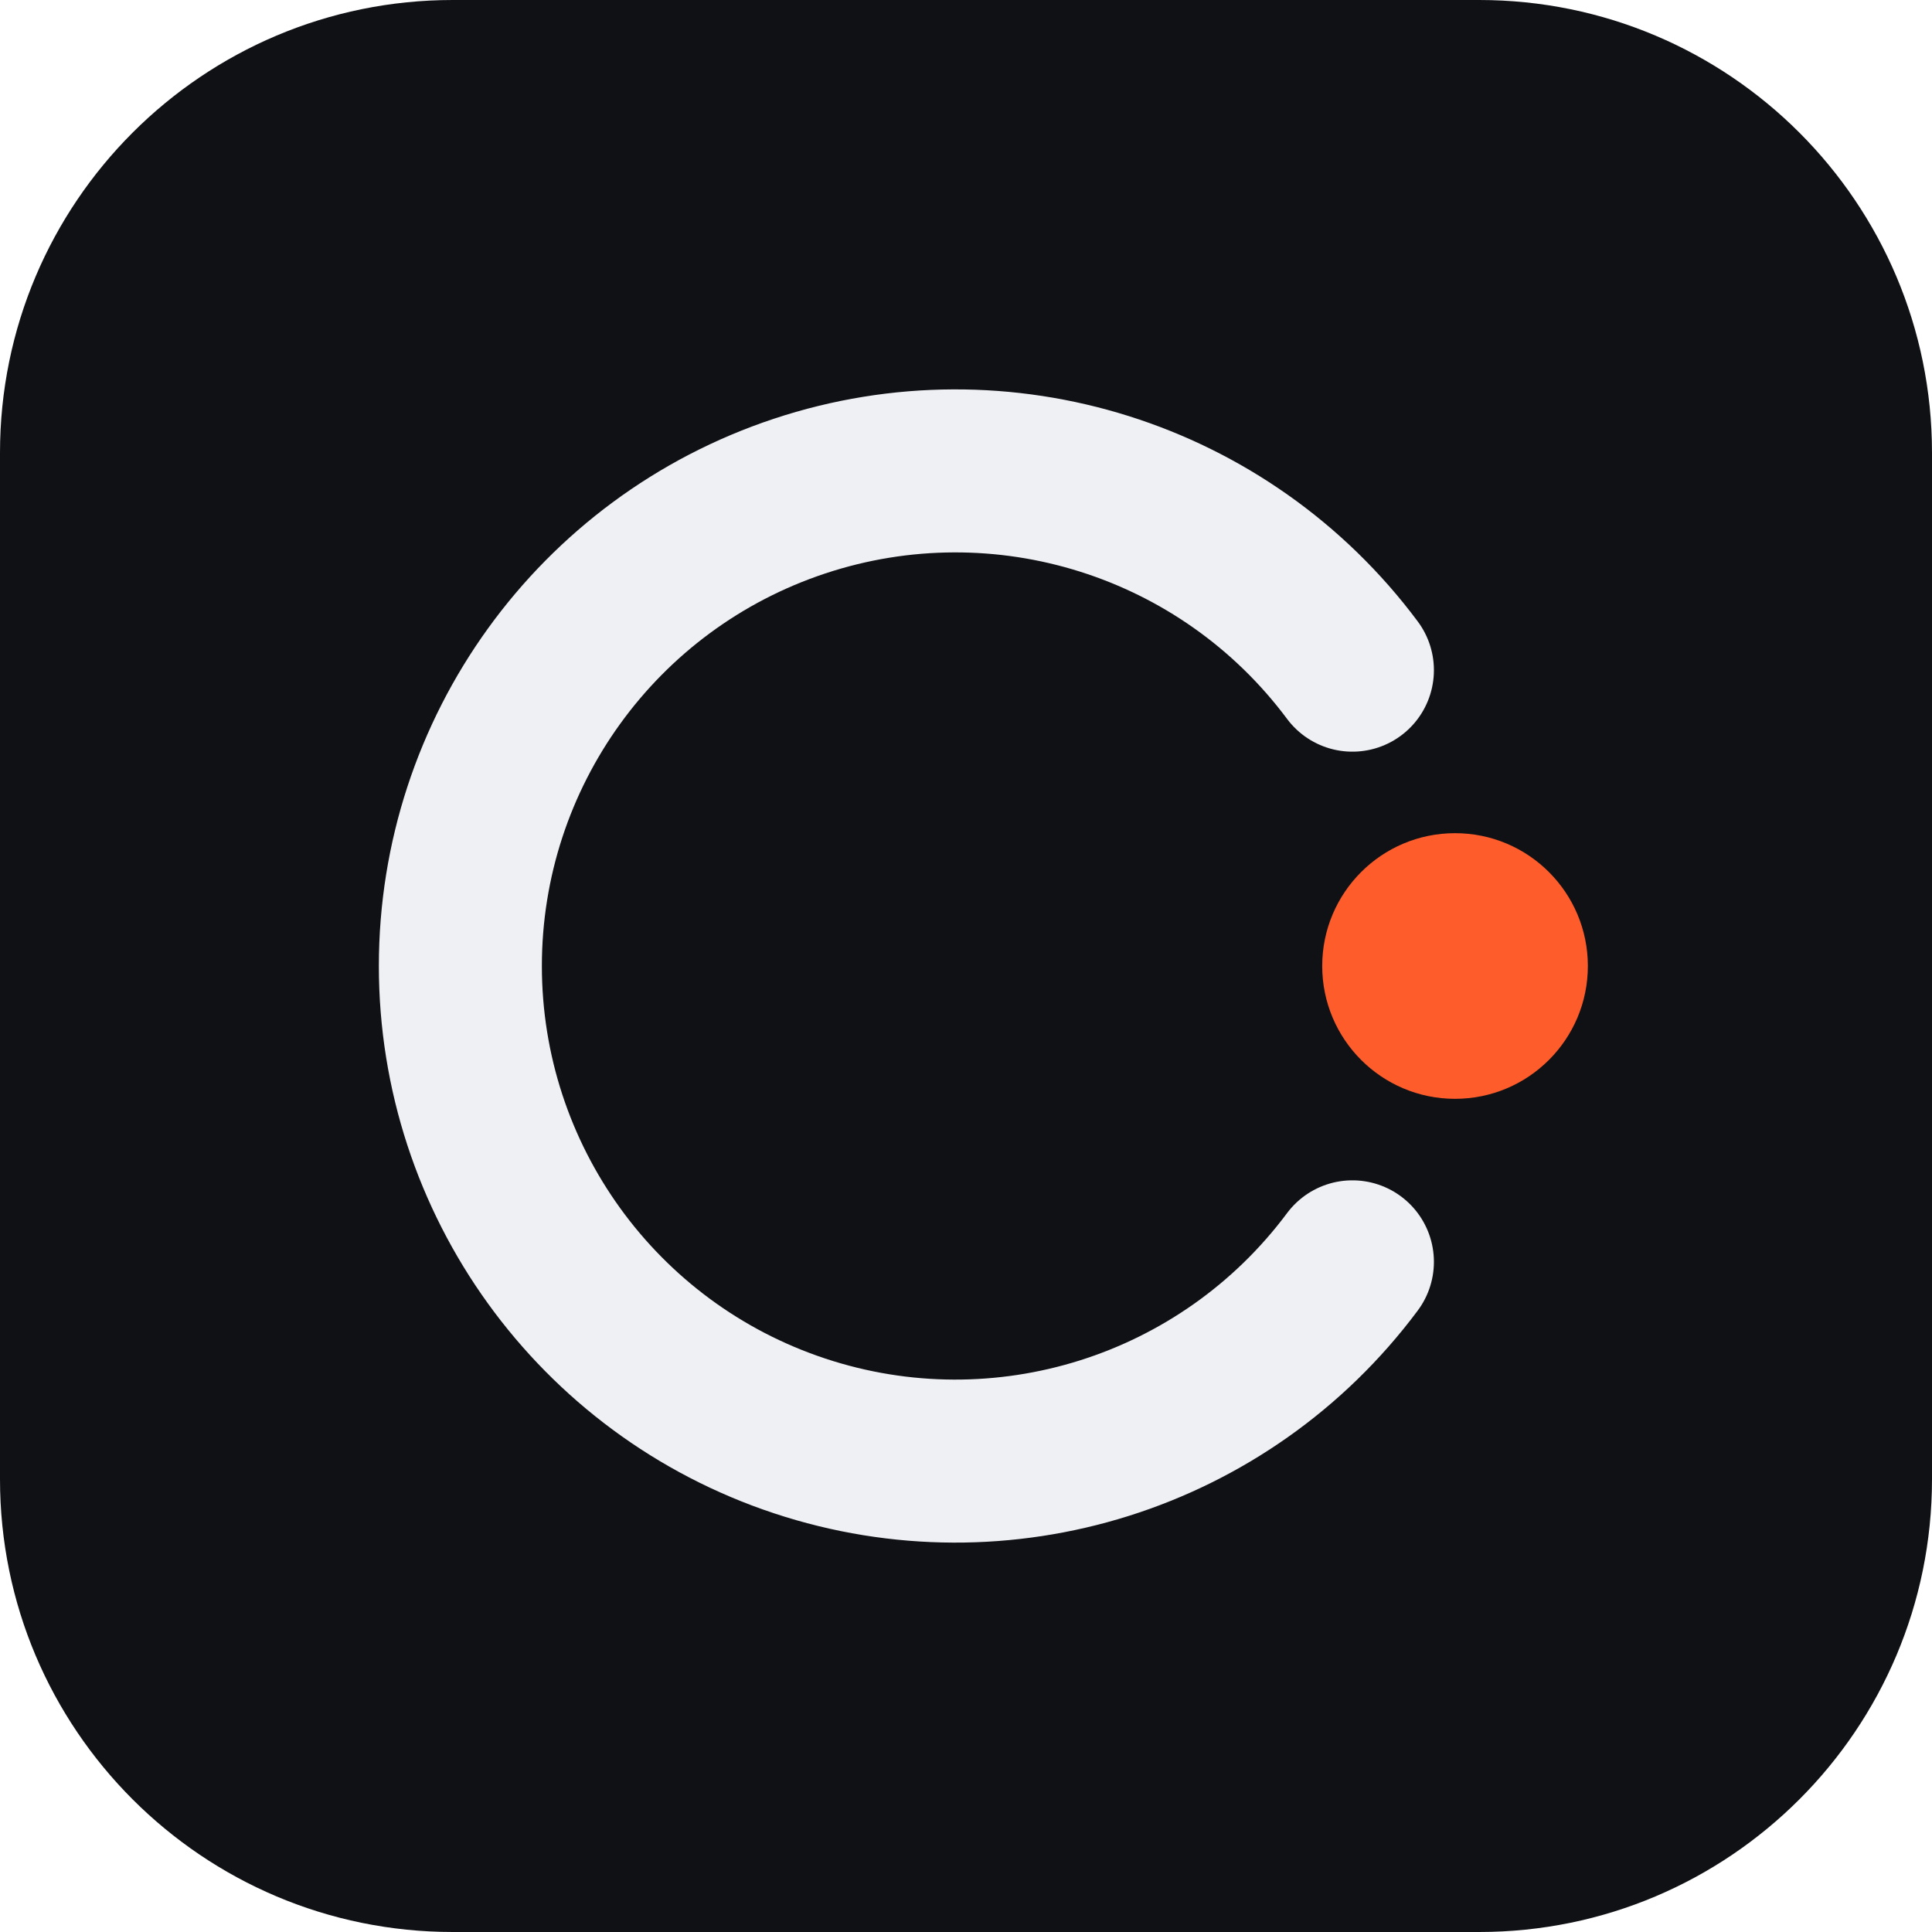
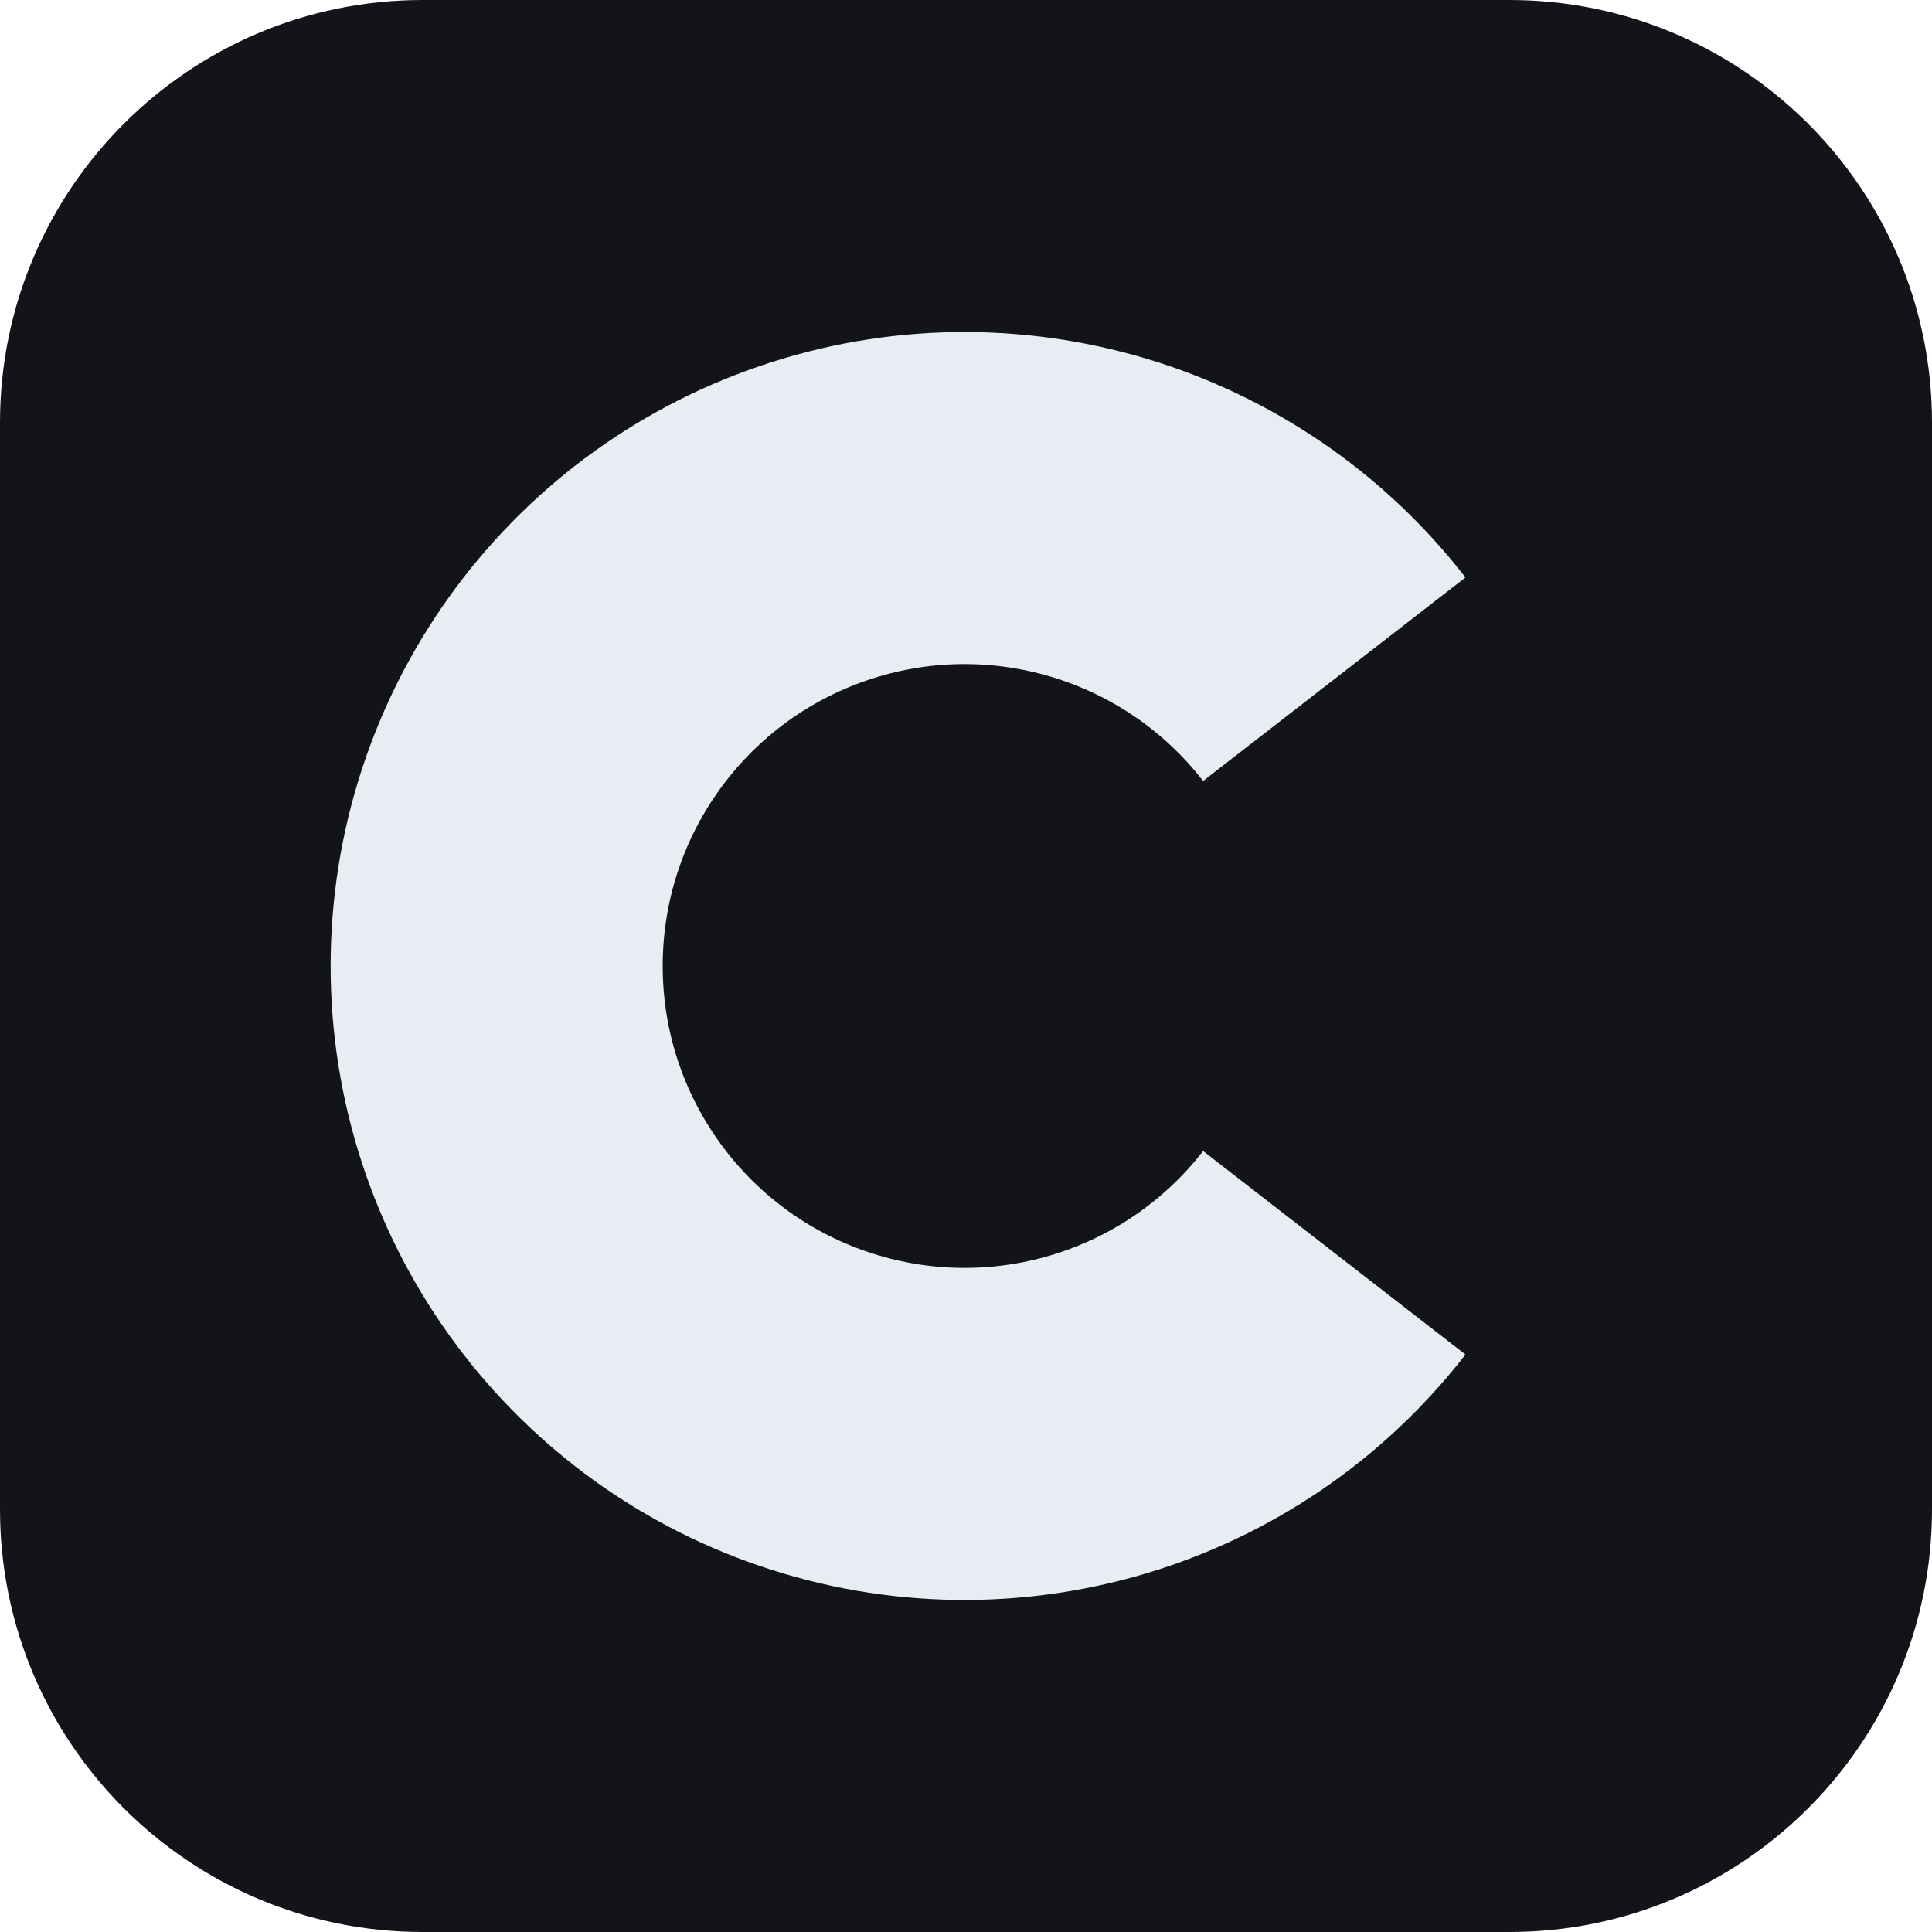
- <svg xmlns="http://www.w3.org/2000/svg" viewBox="0 0 32 32" width="32" height="32">
-   <rect width="32" height="32" rx="7.5" fill="#0f1115" />
-   <path d="M22.4 11.1a8.2 8.2 0 1 0 0 9.8" fill="none" stroke="#eef0f3" stroke-width="2.7" stroke-linecap="round" />
-   <circle cx="24.1" cy="16" r="2.2" fill="#ff5c2b" />
+ <svg xmlns="http://www.w3.org/2000/svg" viewBox="0 0 64 64">
+   <rect width="64" height="64" rx="14" fill="#12141a" />
+   <path d="M44.2 22.5A15.5 15.5 0 1 0 44.2 41.5" fill="none" stroke="#e9edf3" stroke-width="11" />
</svg>
